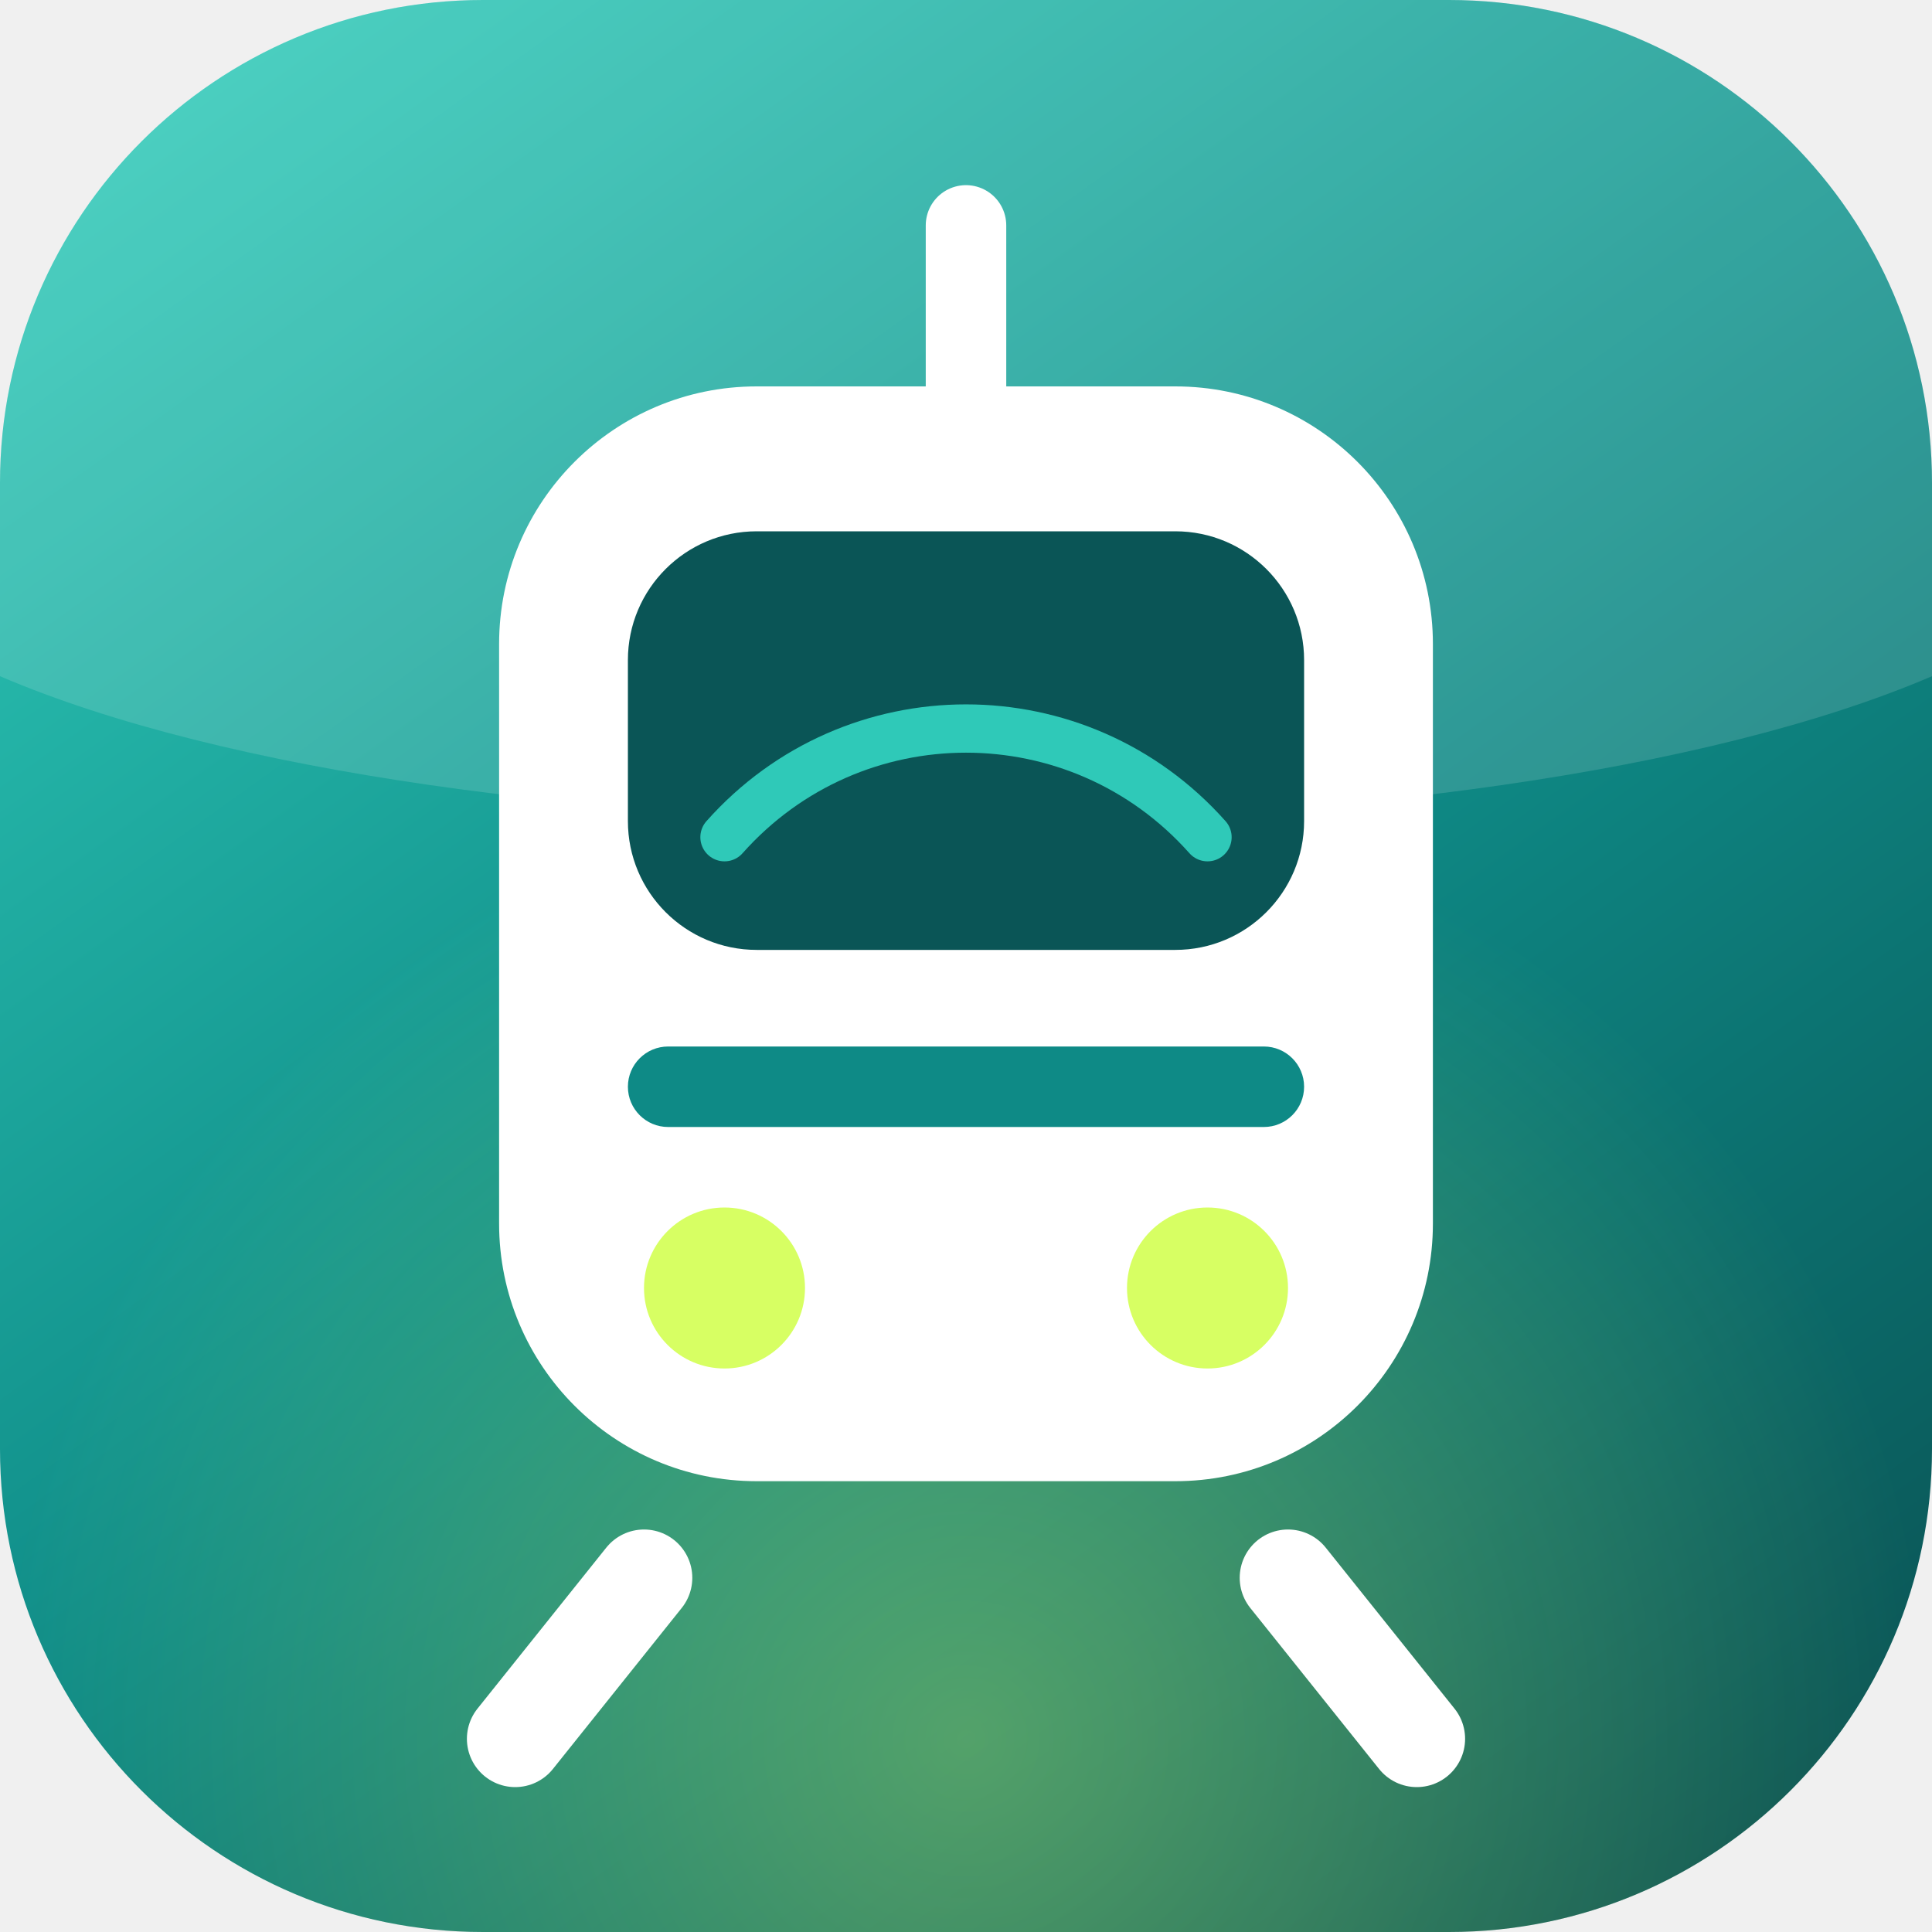
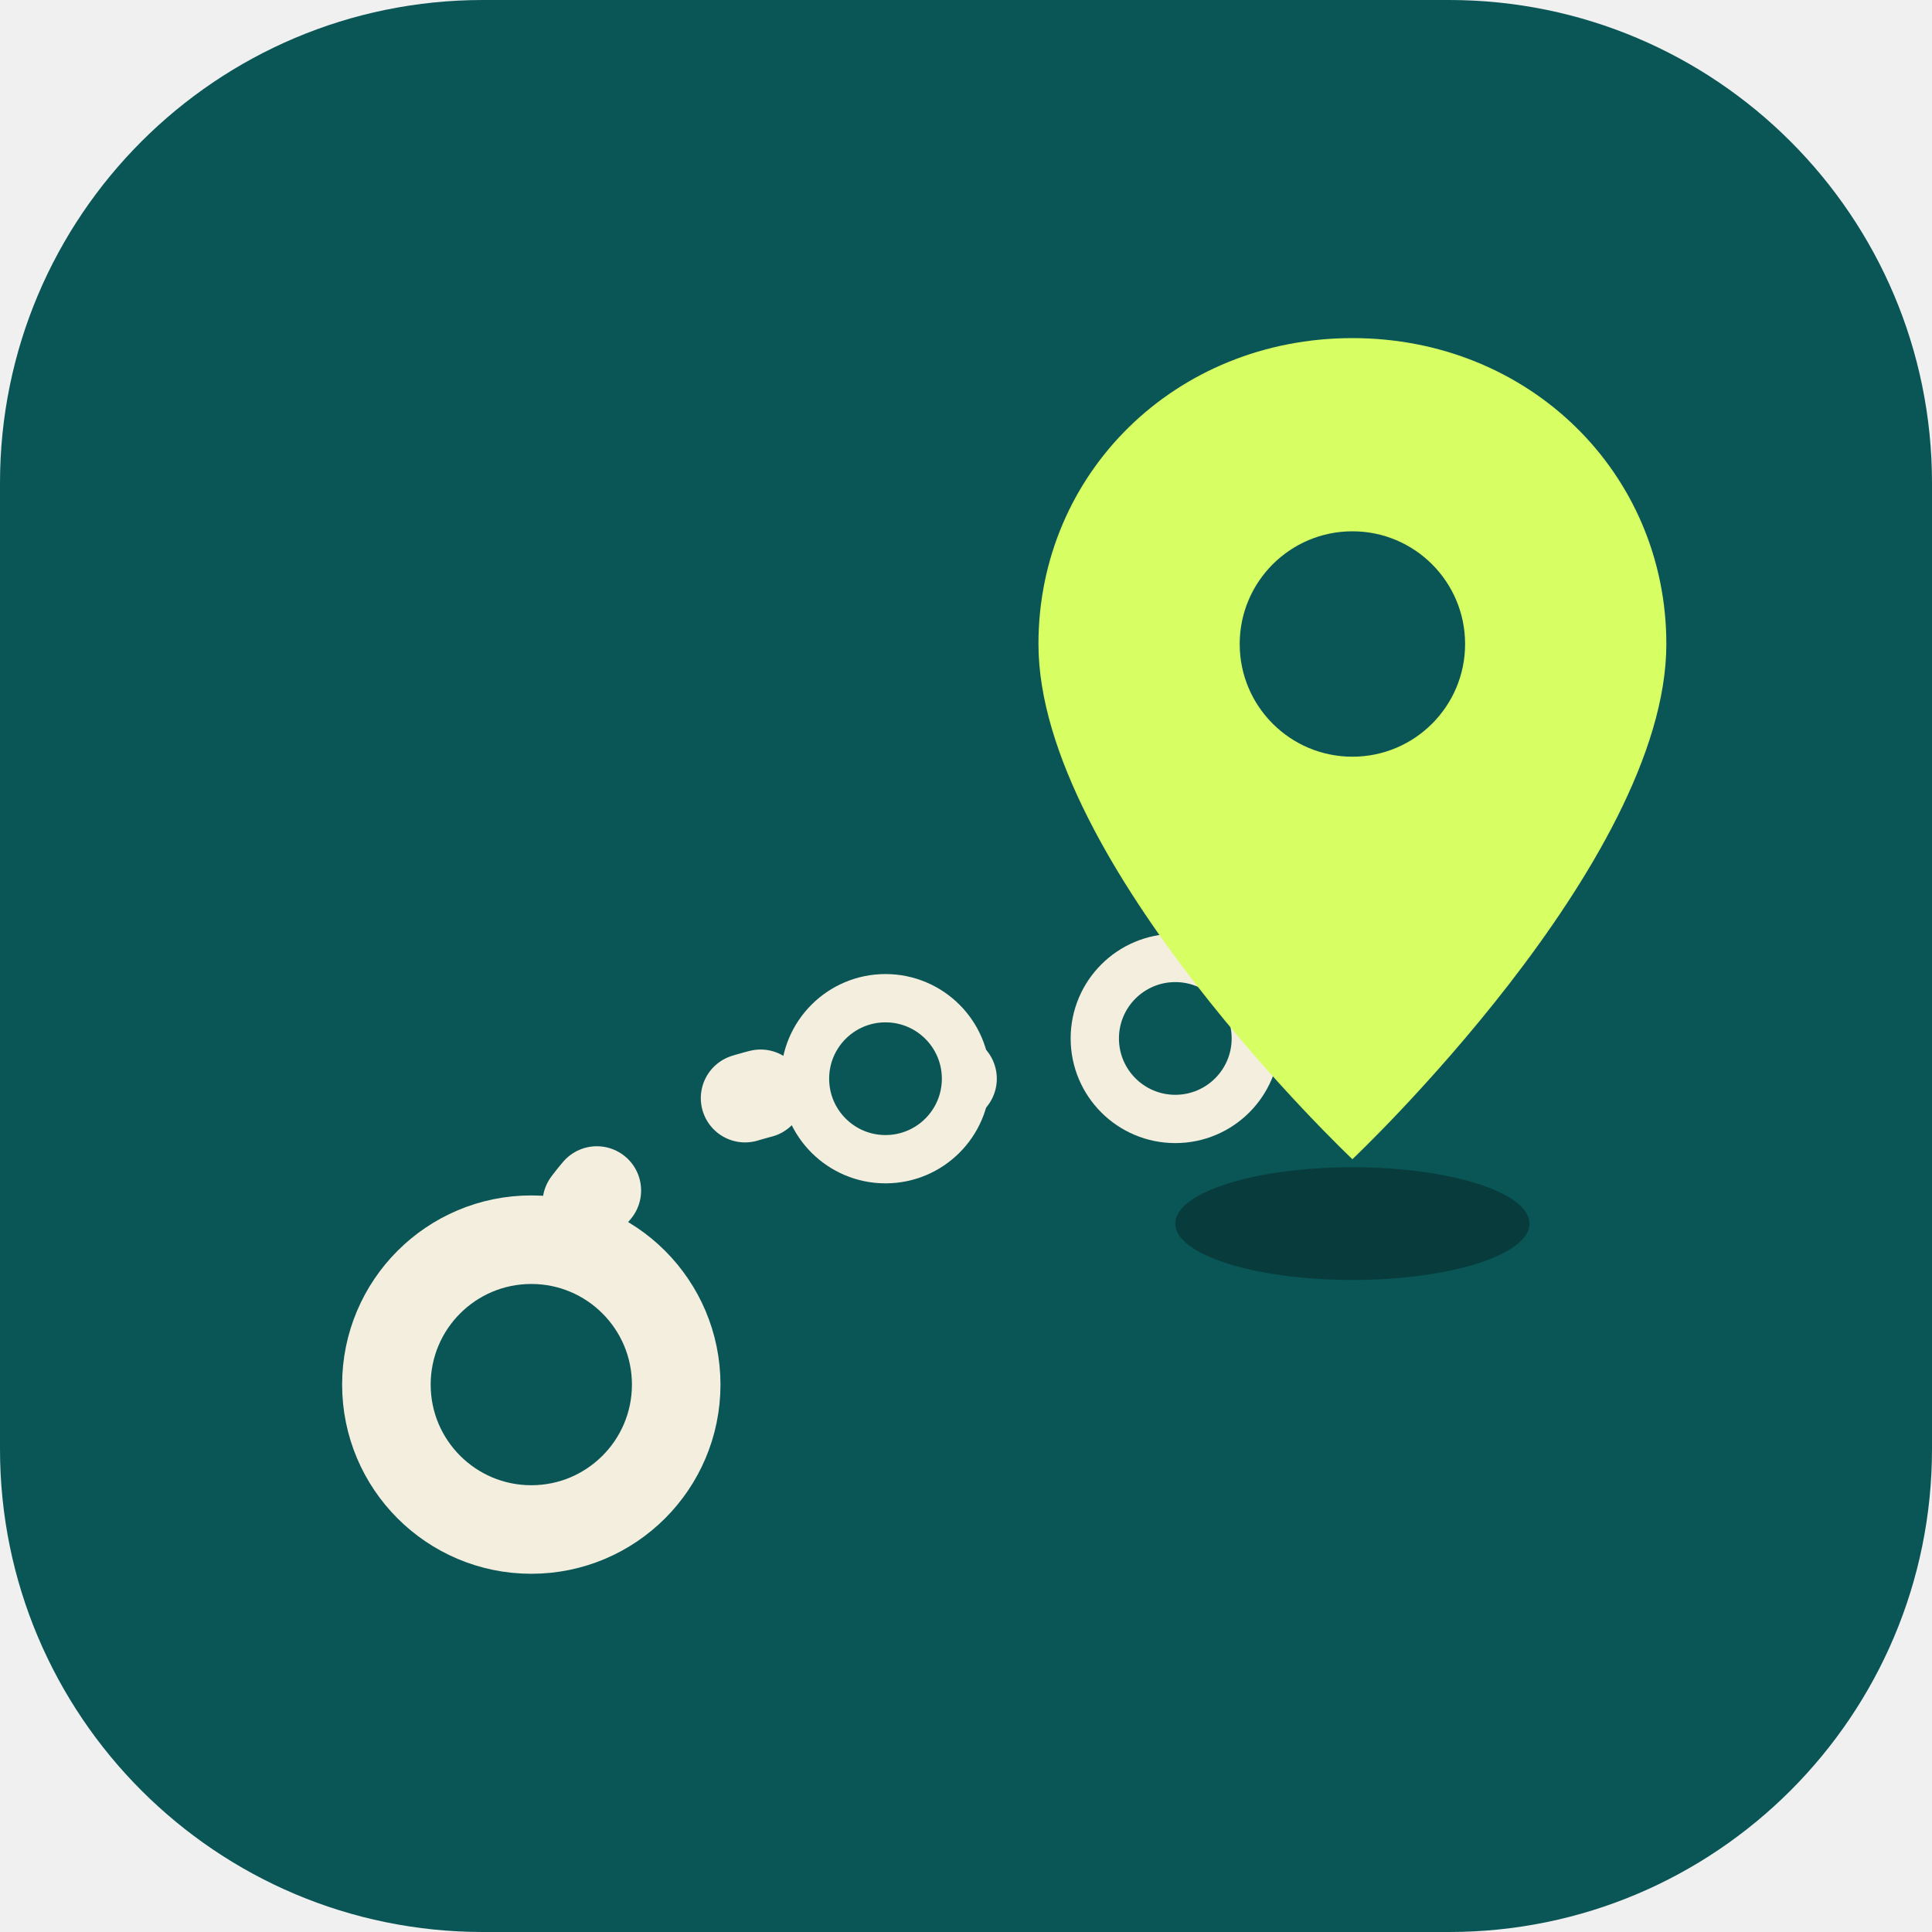
<svg xmlns="http://www.w3.org/2000/svg" width="120" height="120" viewBox="0 0 120 120" role="img" aria-labelledby="besrah-title besrah-desc">
-   <defs>
-     <linearGradient id="besrah-bg" x1="14" y1="0" x2="100" y2="120" gradientUnits="userSpaceOnUse">
-       <stop offset="0" stop-color="#2FC9B8" />
-       <stop offset="0.55" stop-color="#0E8A86" />
-       <stop offset="1" stop-color="#0A5556" />
-     </linearGradient>
-     <radialGradient id="besrah-glow" cx="60" cy="108" r="60" gradientUnits="userSpaceOnUse">
-       <stop offset="0" stop-color="#D7FF63" stop-opacity="0.35" />
-       <stop offset="1" stop-color="#D7FF63" stop-opacity="0" />
-     </radialGradient>
-   </defs>
-   <rect x="0" y="0" width="120" height="120" rx="30" fill="url(#besrah-bg)" />
-   <rect x="0" y="0" width="120" height="120" rx="30" fill="url(#besrah-glow)" />
-   <path d="M0 30C0 13.400 13.400 0 30 0h60c16.600 0 30 13.400 30 30v12C92 54 28 54 0 42z" fill="#FFFFFF" fill-opacity="0.14" />
-   <line x1="60" y1="14" x2="60" y2="24" stroke="#FFFFFF" stroke-width="5" stroke-linecap="round" />
-   <rect x="31" y="24" width="58" height="68" rx="16" fill="#FFFFFF" />
-   <rect x="39" y="33" width="42" height="26" rx="8" fill="#0A5556" />
-   <path d="M45 52c8-9 22-9 30 0" stroke="#2FC9B8" stroke-width="3" stroke-linecap="round" fill="none" />
-   <rect x="39" y="65" width="42" height="5" rx="2.500" fill="#0E8A86" />
-   <circle cx="45" cy="80" r="5" fill="#D7FF63" />
-   <circle cx="75" cy="80" r="5" fill="#D7FF63" />
-   <line x1="40" y1="98" x2="32" y2="108" stroke="#FFFFFF" stroke-width="6" stroke-linecap="round" />
-   <line x1="80" y1="98" x2="88" y2="108" stroke="#FFFFFF" stroke-width="6" stroke-linecap="round" />
+   <rect width="120" height="120" rx="30" fill="#0A5556" />
+   <path d="M33 86c0-13 10-19 22-19h12c11 0 17-7 17-16" fill="none" stroke="#F3EEDD" stroke-width="5.5" stroke-linecap="round" stroke-dasharray="1 11" />
+   <circle cx="55" cy="67" r="5" fill="#0A5556" stroke="#F3EEDD" stroke-width="3" />
+   <circle cx="73" cy="64.5" r="5" fill="#0A5556" stroke="#F3EEDD" stroke-width="3" />
+   <circle cx="33" cy="86" r="9" fill="#0A5556" stroke="#F3EEDD" stroke-width="5.5" />
+   <ellipse cx="84" cy="76" rx="11" ry="3.5" fill="#061C1D" opacity="0.45" />
+   <path d="M84 21c-11 0-19.5 8.4-19.5 19 0 13.6 19.5 32 19.5 32s19.5-18.4 19.5-32C103.5 29.4 95 21 84 21z" fill="#D7FF63" />
+   <circle cx="84" cy="40" r="7" fill="#0A5556" />
</svg>
